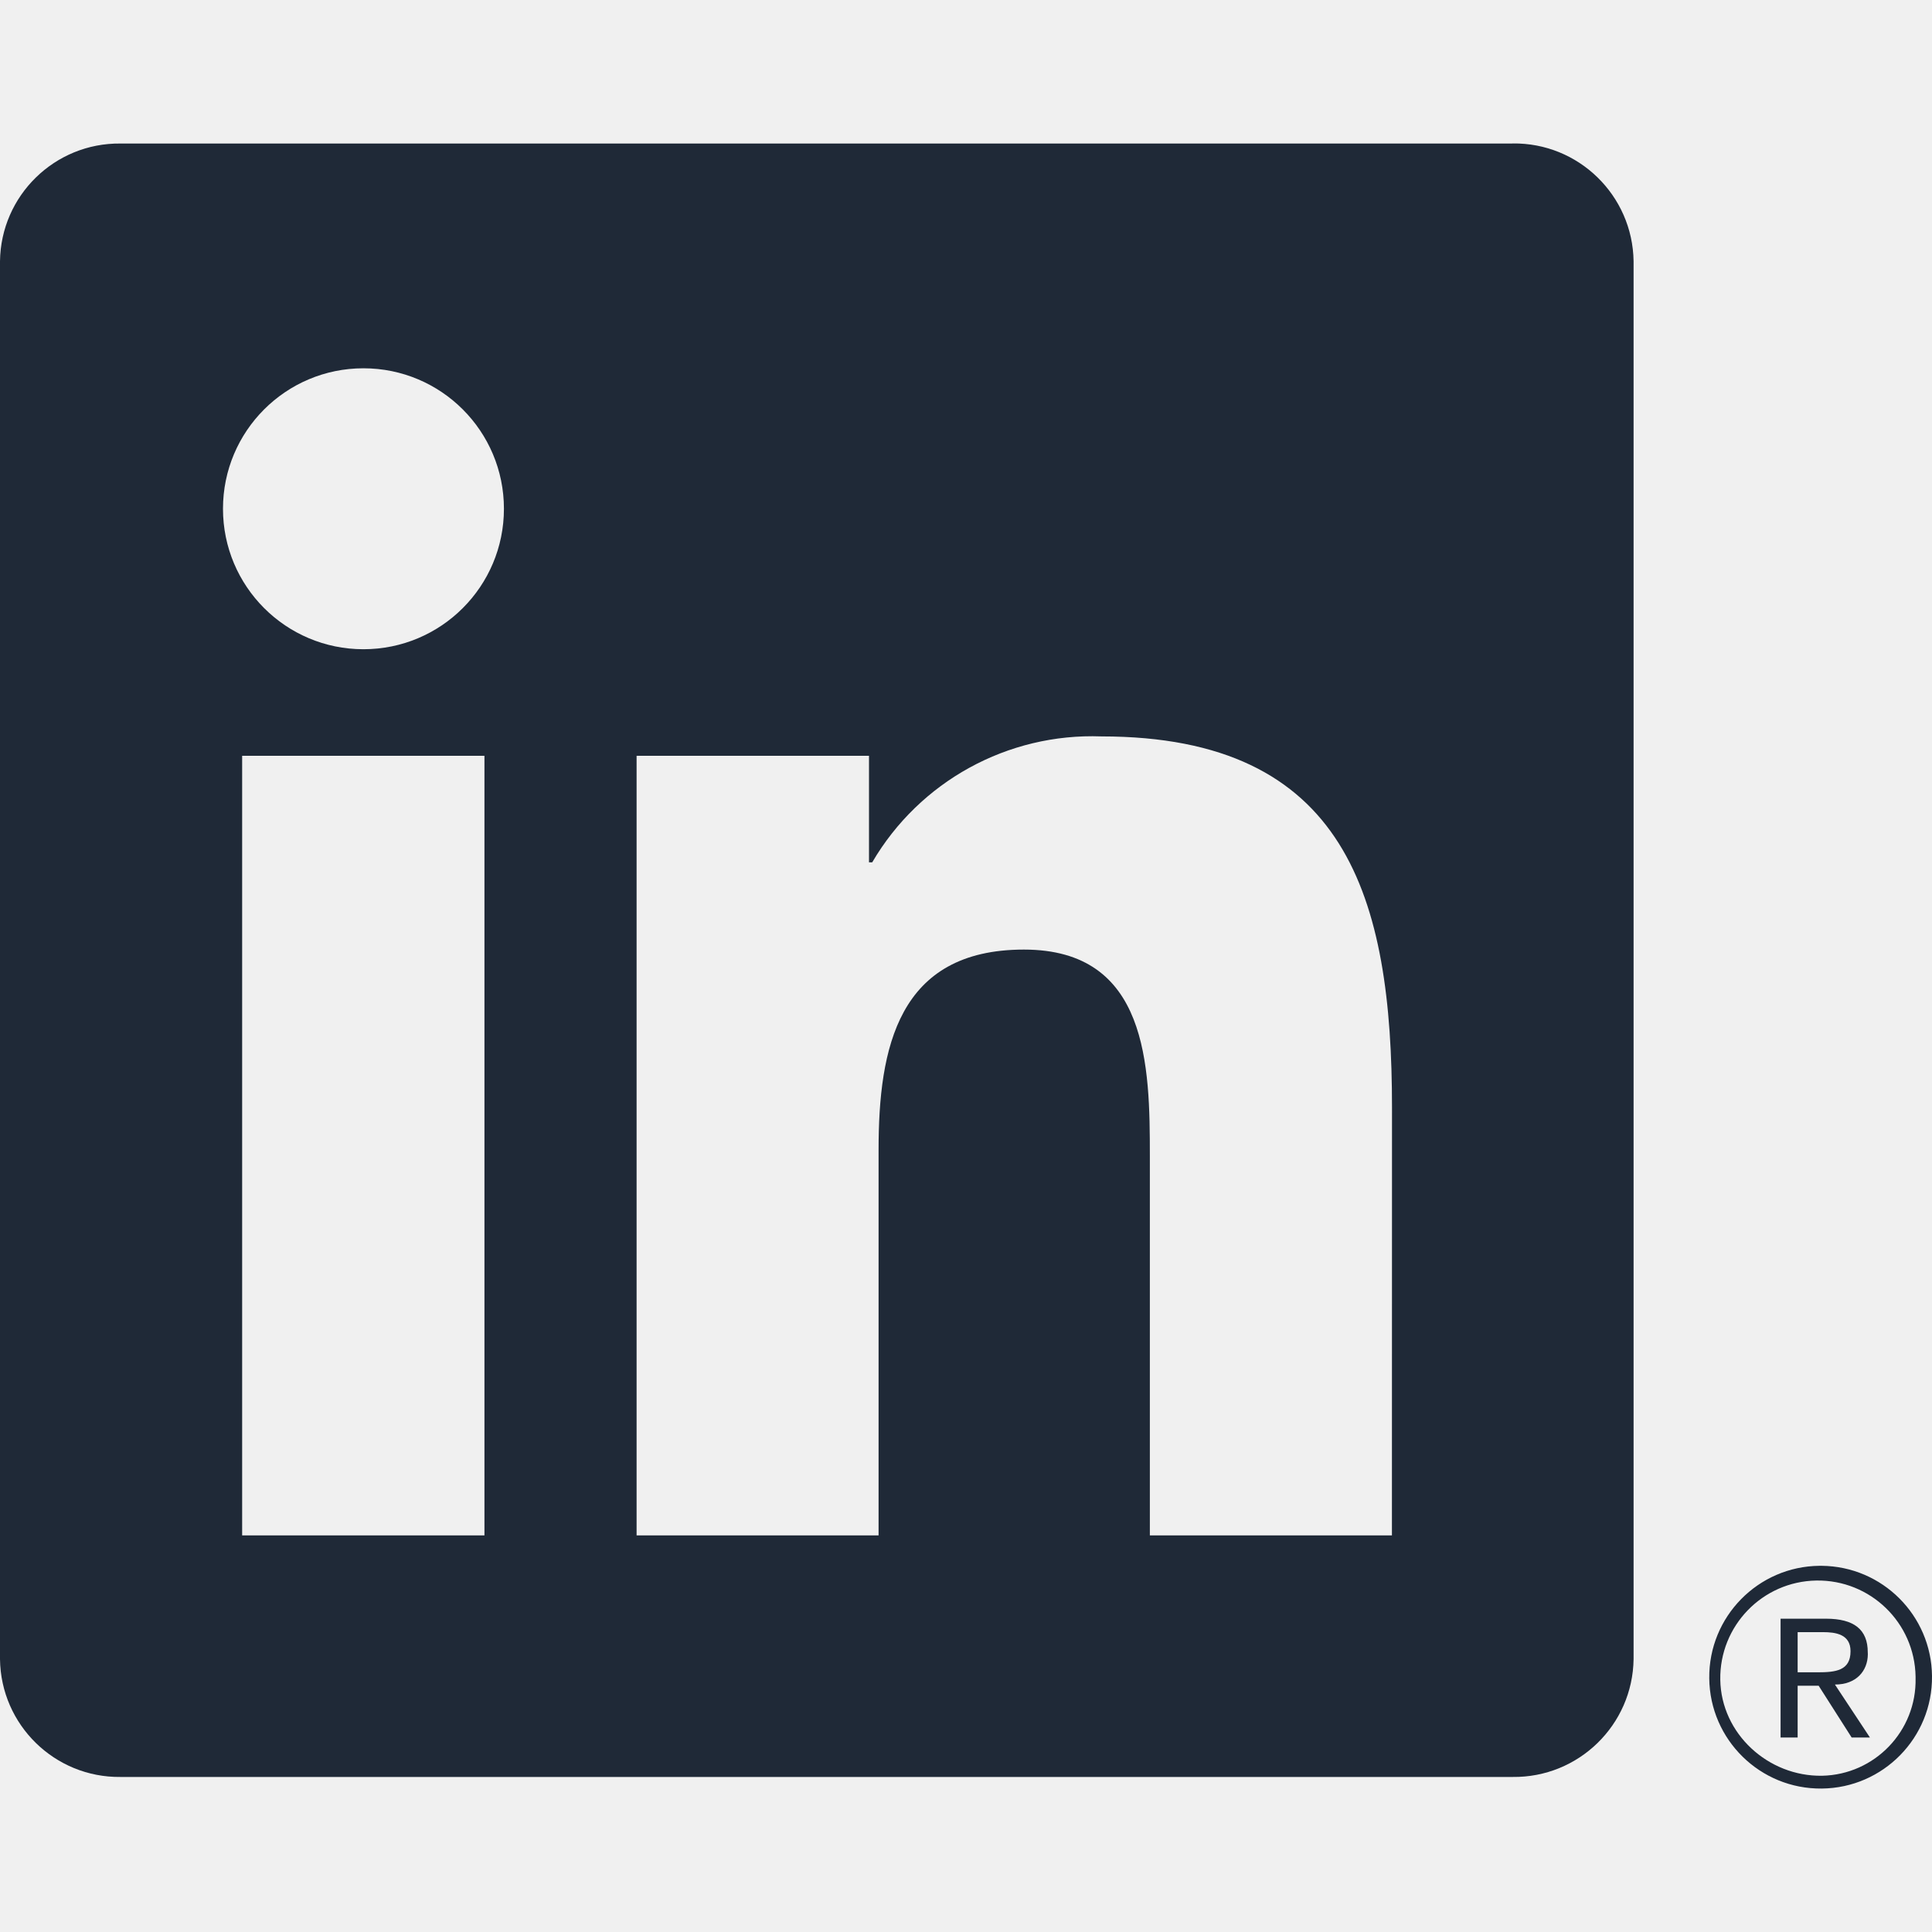
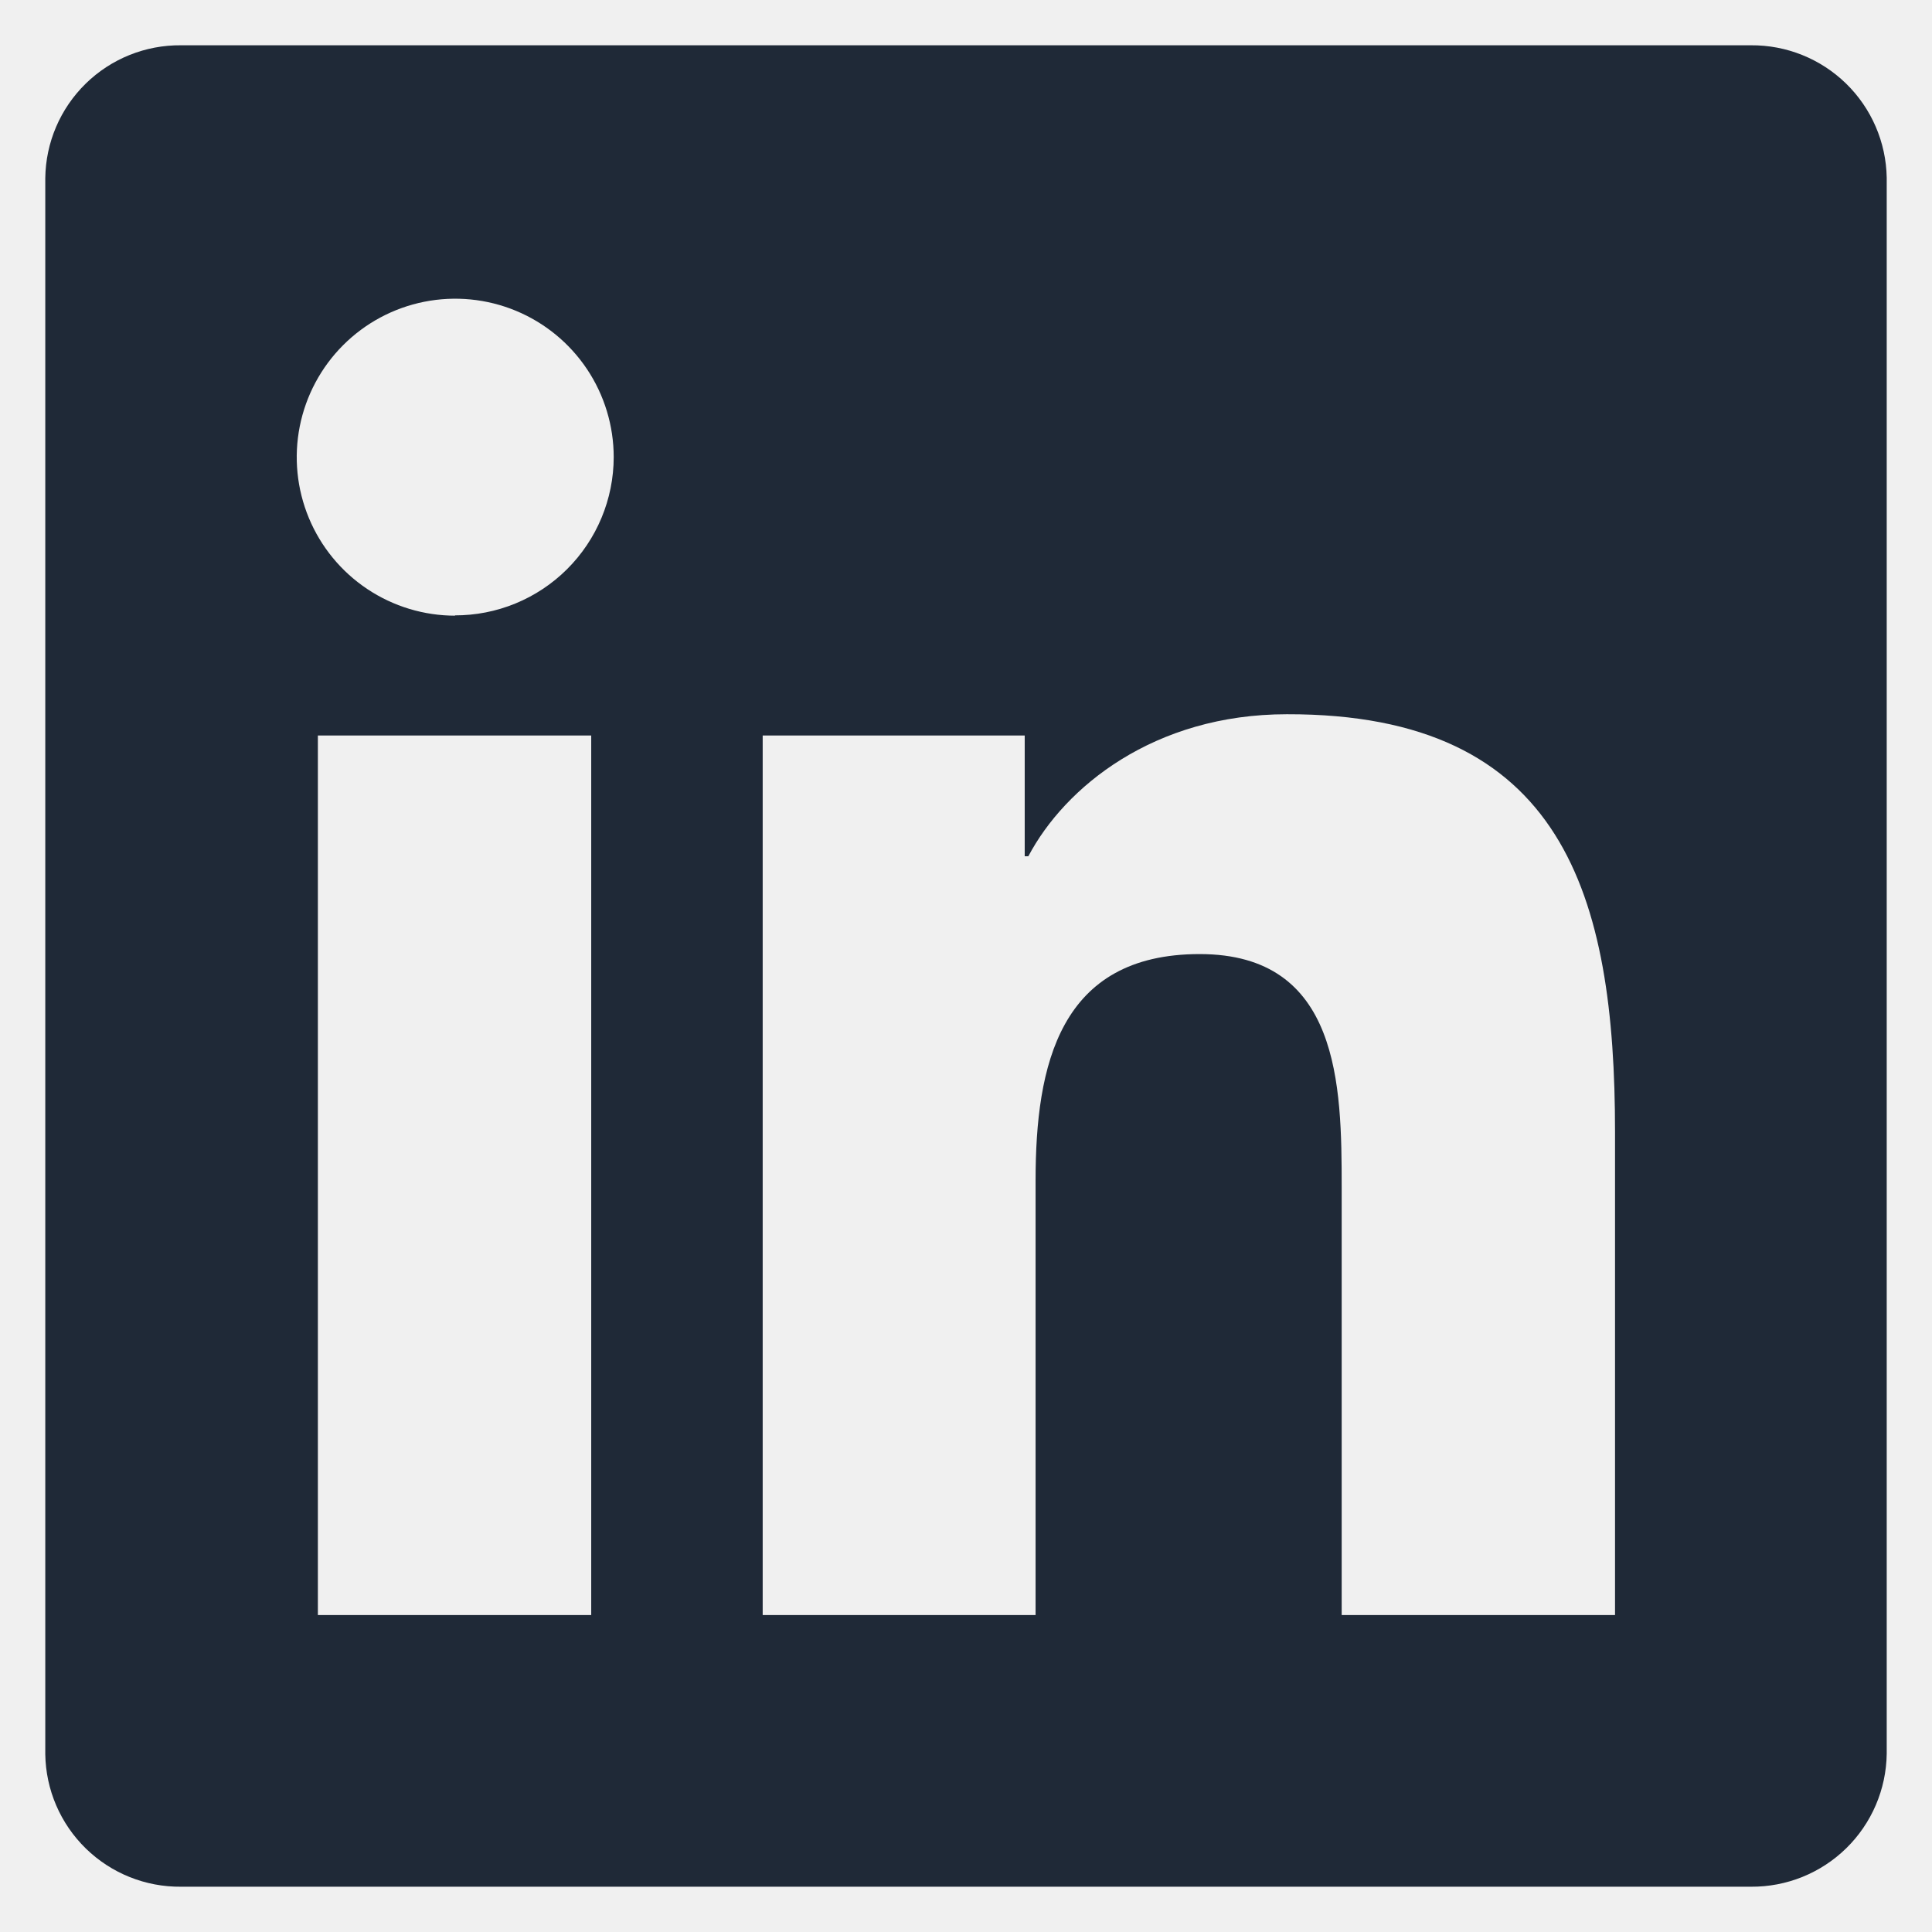
- <svg xmlns="http://www.w3.org/2000/svg" width="512" height="512" viewBox="0 0 512 512" fill="none">
-   <mask id="mask0_1_26" style="mask-type:alpha" maskUnits="userSpaceOnUse" x="0" y="0" width="512" height="512">
-     <g clip-path="url(#clip0_1_26)">
-       <path d="M490.709 460.459H495.552L486.272 446.421C491.947 446.421 494.955 442.816 494.997 438.4C494.997 438.229 494.997 438.037 494.976 437.867C494.976 431.851 491.349 428.971 483.904 428.971H471.872V460.459H476.395V446.741H481.963L490.709 460.459ZM481.643 443.179H476.395V432.533H483.051C486.485 432.533 490.411 433.088 490.411 437.589C490.411 442.752 486.464 443.179 481.643 443.179Z" fill="black" />
-       <path d="M368.875 406.891H304.725V306.432C304.725 282.475 304.299 251.648 271.36 251.648C237.952 251.648 232.832 277.739 232.832 304.704V406.891H168.704V200.299H230.293V228.523H231.147C243.712 207.061 267.051 194.24 291.904 195.157C356.928 195.157 368.896 237.931 368.896 293.547L368.875 406.891ZM96.32 172.053C75.755 172.053 59.093 155.392 59.093 134.827C59.093 114.261 75.755 97.6 96.32 97.6C116.885 97.6 133.547 114.261 133.547 134.827C133.547 155.392 116.885 172.053 96.32 172.053ZM128.384 406.891H64.171V200.299H128.384V406.891ZM400.853 38.037H31.936C14.507 37.845 0.213 51.819 0 69.248V439.68C0.213 457.131 14.507 471.104 31.936 470.912H400.853C418.325 471.125 432.683 457.152 432.917 439.68V69.227C432.661 51.755 418.304 37.781 400.853 38.016" fill="black" />
-       <path d="M482.197 414.955C465.899 415.104 452.8 428.459 452.971 444.757C453.12 461.056 466.475 474.155 482.773 473.984C499.072 473.835 512.171 460.48 512 444.181C511.851 428.096 498.837 415.104 482.773 414.955H482.197ZM482.88 470.592C468.587 470.827 456.128 459.456 455.893 445.163C455.659 430.869 467.051 419.093 481.344 418.859C495.637 418.624 507.413 430.016 507.648 444.309C507.648 444.459 507.648 444.587 507.648 444.736C507.947 458.709 496.853 470.293 482.88 470.592H482.219Z" fill="black" />
-     </g>
-   </mask>
-   <g mask="url(#mask0_1_26)">
-     <rect x="-72" width="645" height="523" fill="#1F2937" />
-   </g>
-   <defs>
-     <clipPath id="clip0_1_26">
-       <rect width="512" height="512" fill="white" />
-     </clipPath>
-   </defs>
+ <svg xmlns="http://www.w3.org/2000/svg" width="128" height="128" viewBox="0 0 128 128" fill="none">
+   <path d="M116 3H12C9.64 2.976 7.367 3.889 5.68 5.539C3.993 7.189 3.029 9.44 3 11.8V116.22C3.034 118.576 4 120.823 5.687 122.468C7.374 124.114 9.644 125.024 12 125H116C118.36 125.019 120.631 124.103 122.318 122.452C124.004 120.801 124.968 118.55 125 116.19V11.77C124.958 9.417 123.989 7.176 122.304 5.534C120.618 3.892 118.353 2.981 116 3ZM39.17 107H21.06V48.73H39.17V107ZM30.17 40.79C28.093 40.792 26.062 40.178 24.334 39.025C22.606 37.873 21.258 36.233 20.462 34.315C19.666 32.397 19.456 30.285 19.86 28.248C20.265 26.21 21.264 24.338 22.732 22.869C24.2 21.399 26.071 20.398 28.108 19.992C30.145 19.587 32.257 19.794 34.176 20.588C36.095 21.383 37.736 22.729 38.89 24.455C40.044 26.182 40.66 28.213 40.66 30.29C40.657 31.671 40.383 33.037 39.851 34.311C39.32 35.586 38.542 36.742 37.563 37.716C36.584 38.689 35.423 39.46 34.146 39.984C32.869 40.508 31.501 40.775 30.12 40.77L30.17 40.79ZM107 107H88.89V78.65C88.89 71.9 88.77 63.21 79.48 63.21C70.19 63.21 68.61 70.57 68.61 78.21V107H50.53V48.73H67.89V56.73H68.13C70.55 52.15 76.45 47.32 85.26 47.32C103.6 47.28 107 59.35 107 75V107Z" fill="#1F2937" />
</svg>
